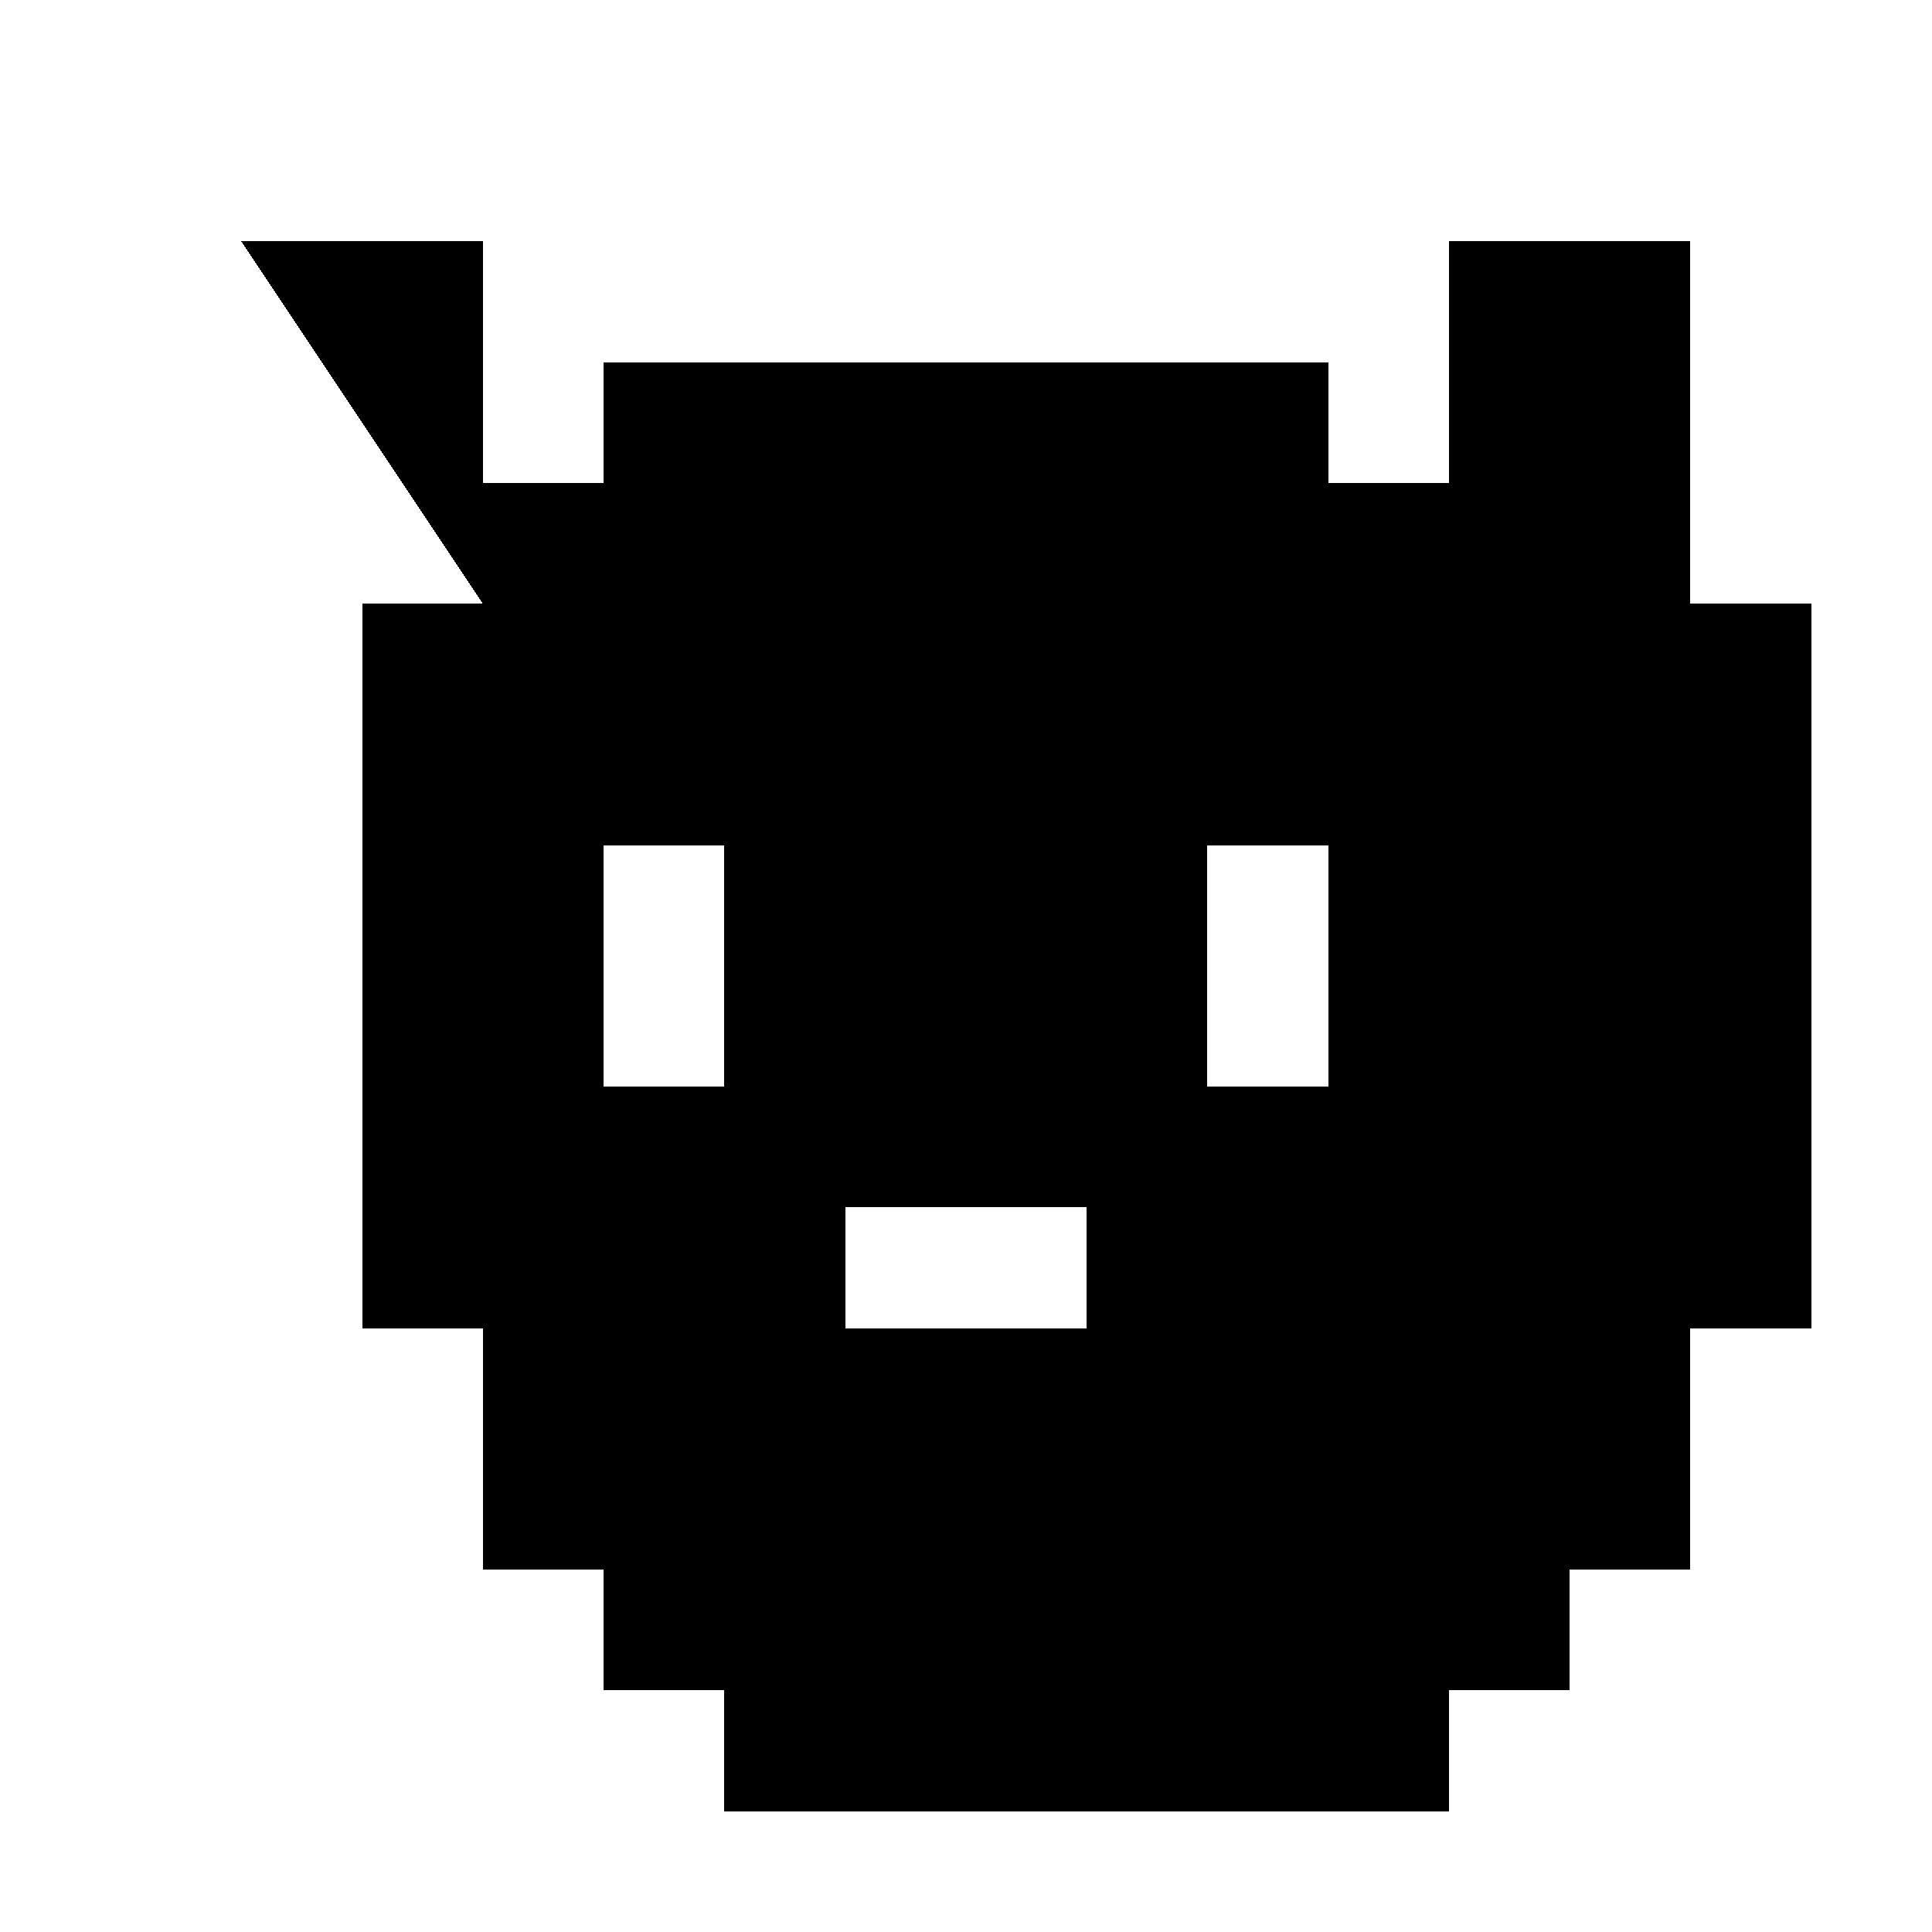
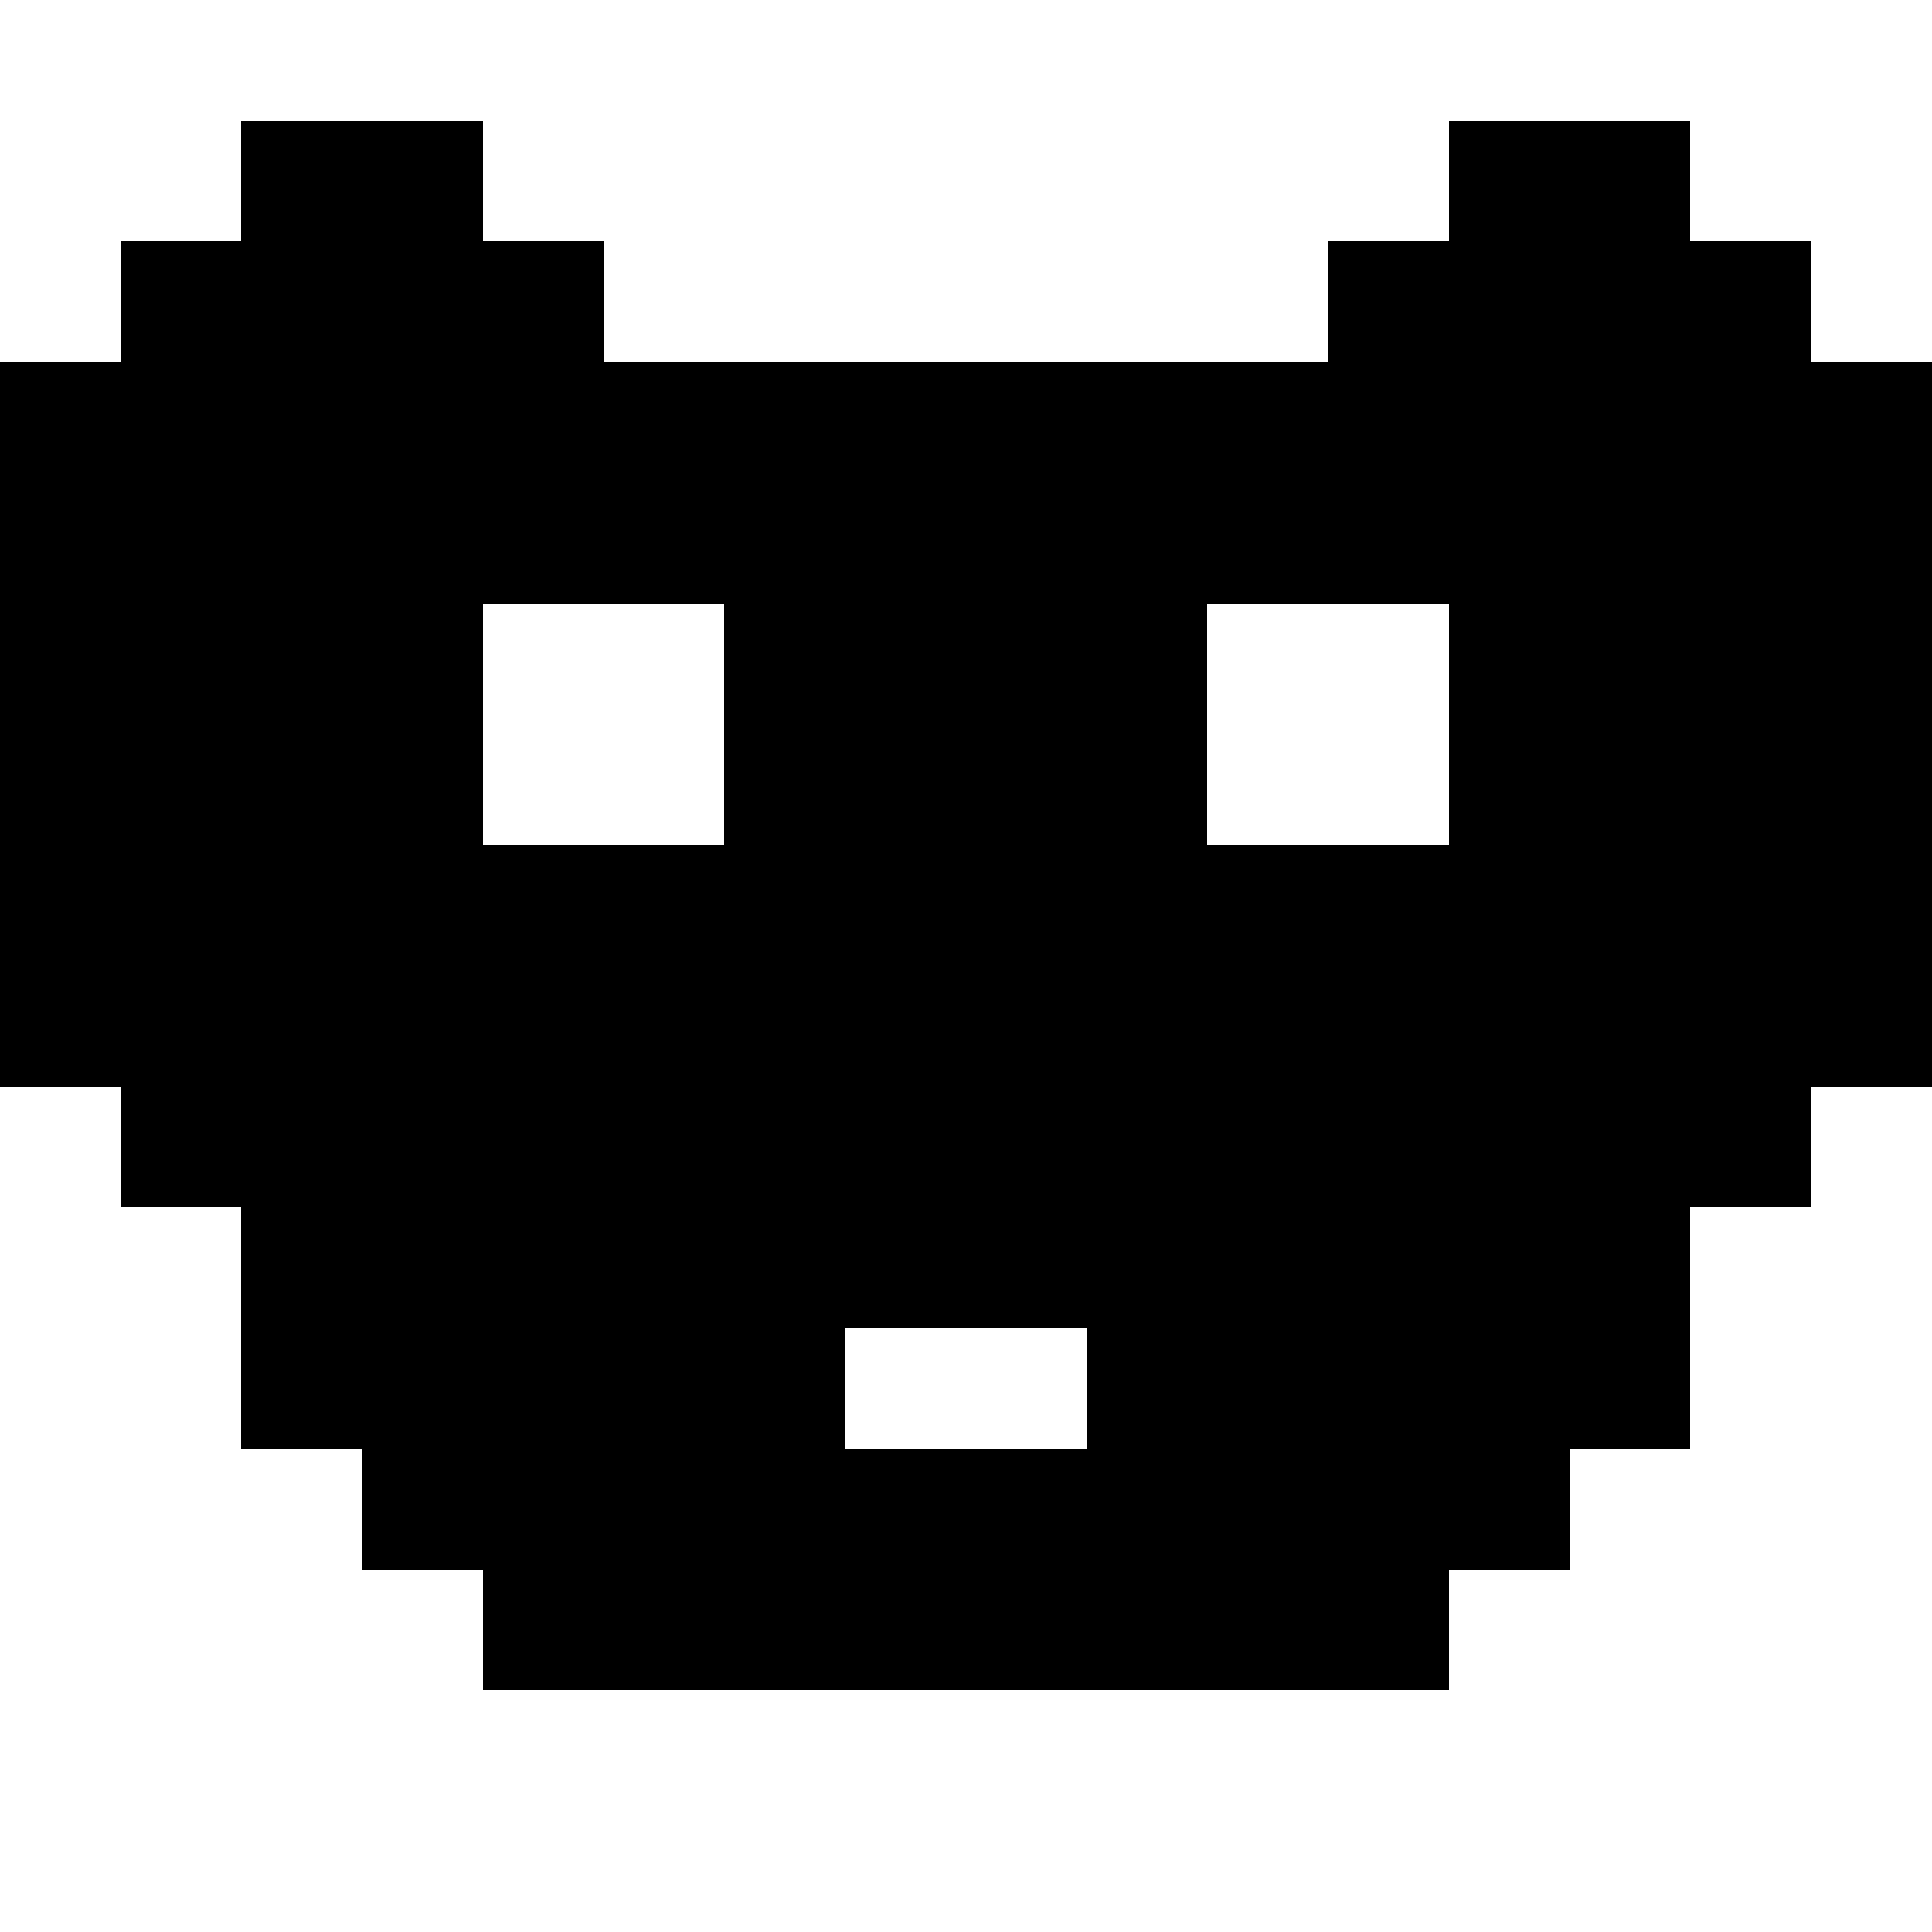
<svg xmlns="http://www.w3.org/2000/svg" viewBox="0 0 16 16" shape-rendering="crispEdges" aria-hidden="true">
-   <path fill="currentColor" fill-rule="evenodd" d="M2 2 h2 v2 h1 v-1 h6 v1 h1 v-2 h2 v3 h1 v6 h-1 v2 h-1 v1 h-1 v1 h-6 v-1 h-1 v-1 h-1 v-2 h-1 v-6 h1 z M5 7 h1 v2 h-1 z M10 7 h1 v2 h-1 z M7 10 h2 v1 h-2 z" />
+   <g fill="currentColor">
+     <rect x="2" y="1" width="2" height="1" />
+     <rect x="12" y="1" width="2" height="1" />
+     <rect x="1" y="2" width="4" height="1" />
+     <rect x="11" y="2" width="4" height="1" />
+     <rect x="0" y="3" width="16" height="2" />
+     <rect x="0" y="5" width="4" height="2" />
+     <rect x="6" y="5" width="4" height="2" />
+     <rect x="12" y="5" width="4" height="2" />
+     <rect x="0" y="7" width="16" height="2" />
+     <rect x="1" y="9" width="14" height="1" />
+     <rect x="2" y="10" width="12" height="1" />
+     <rect x="2" y="11" width="5" height="1" />
+     <rect x="9" y="11" width="5" height="1" />
+     <rect x="3" y="12" width="10" height="1" />
+     <rect x="4" y="13" width="8" height="1" />
+   </g>
</svg>
